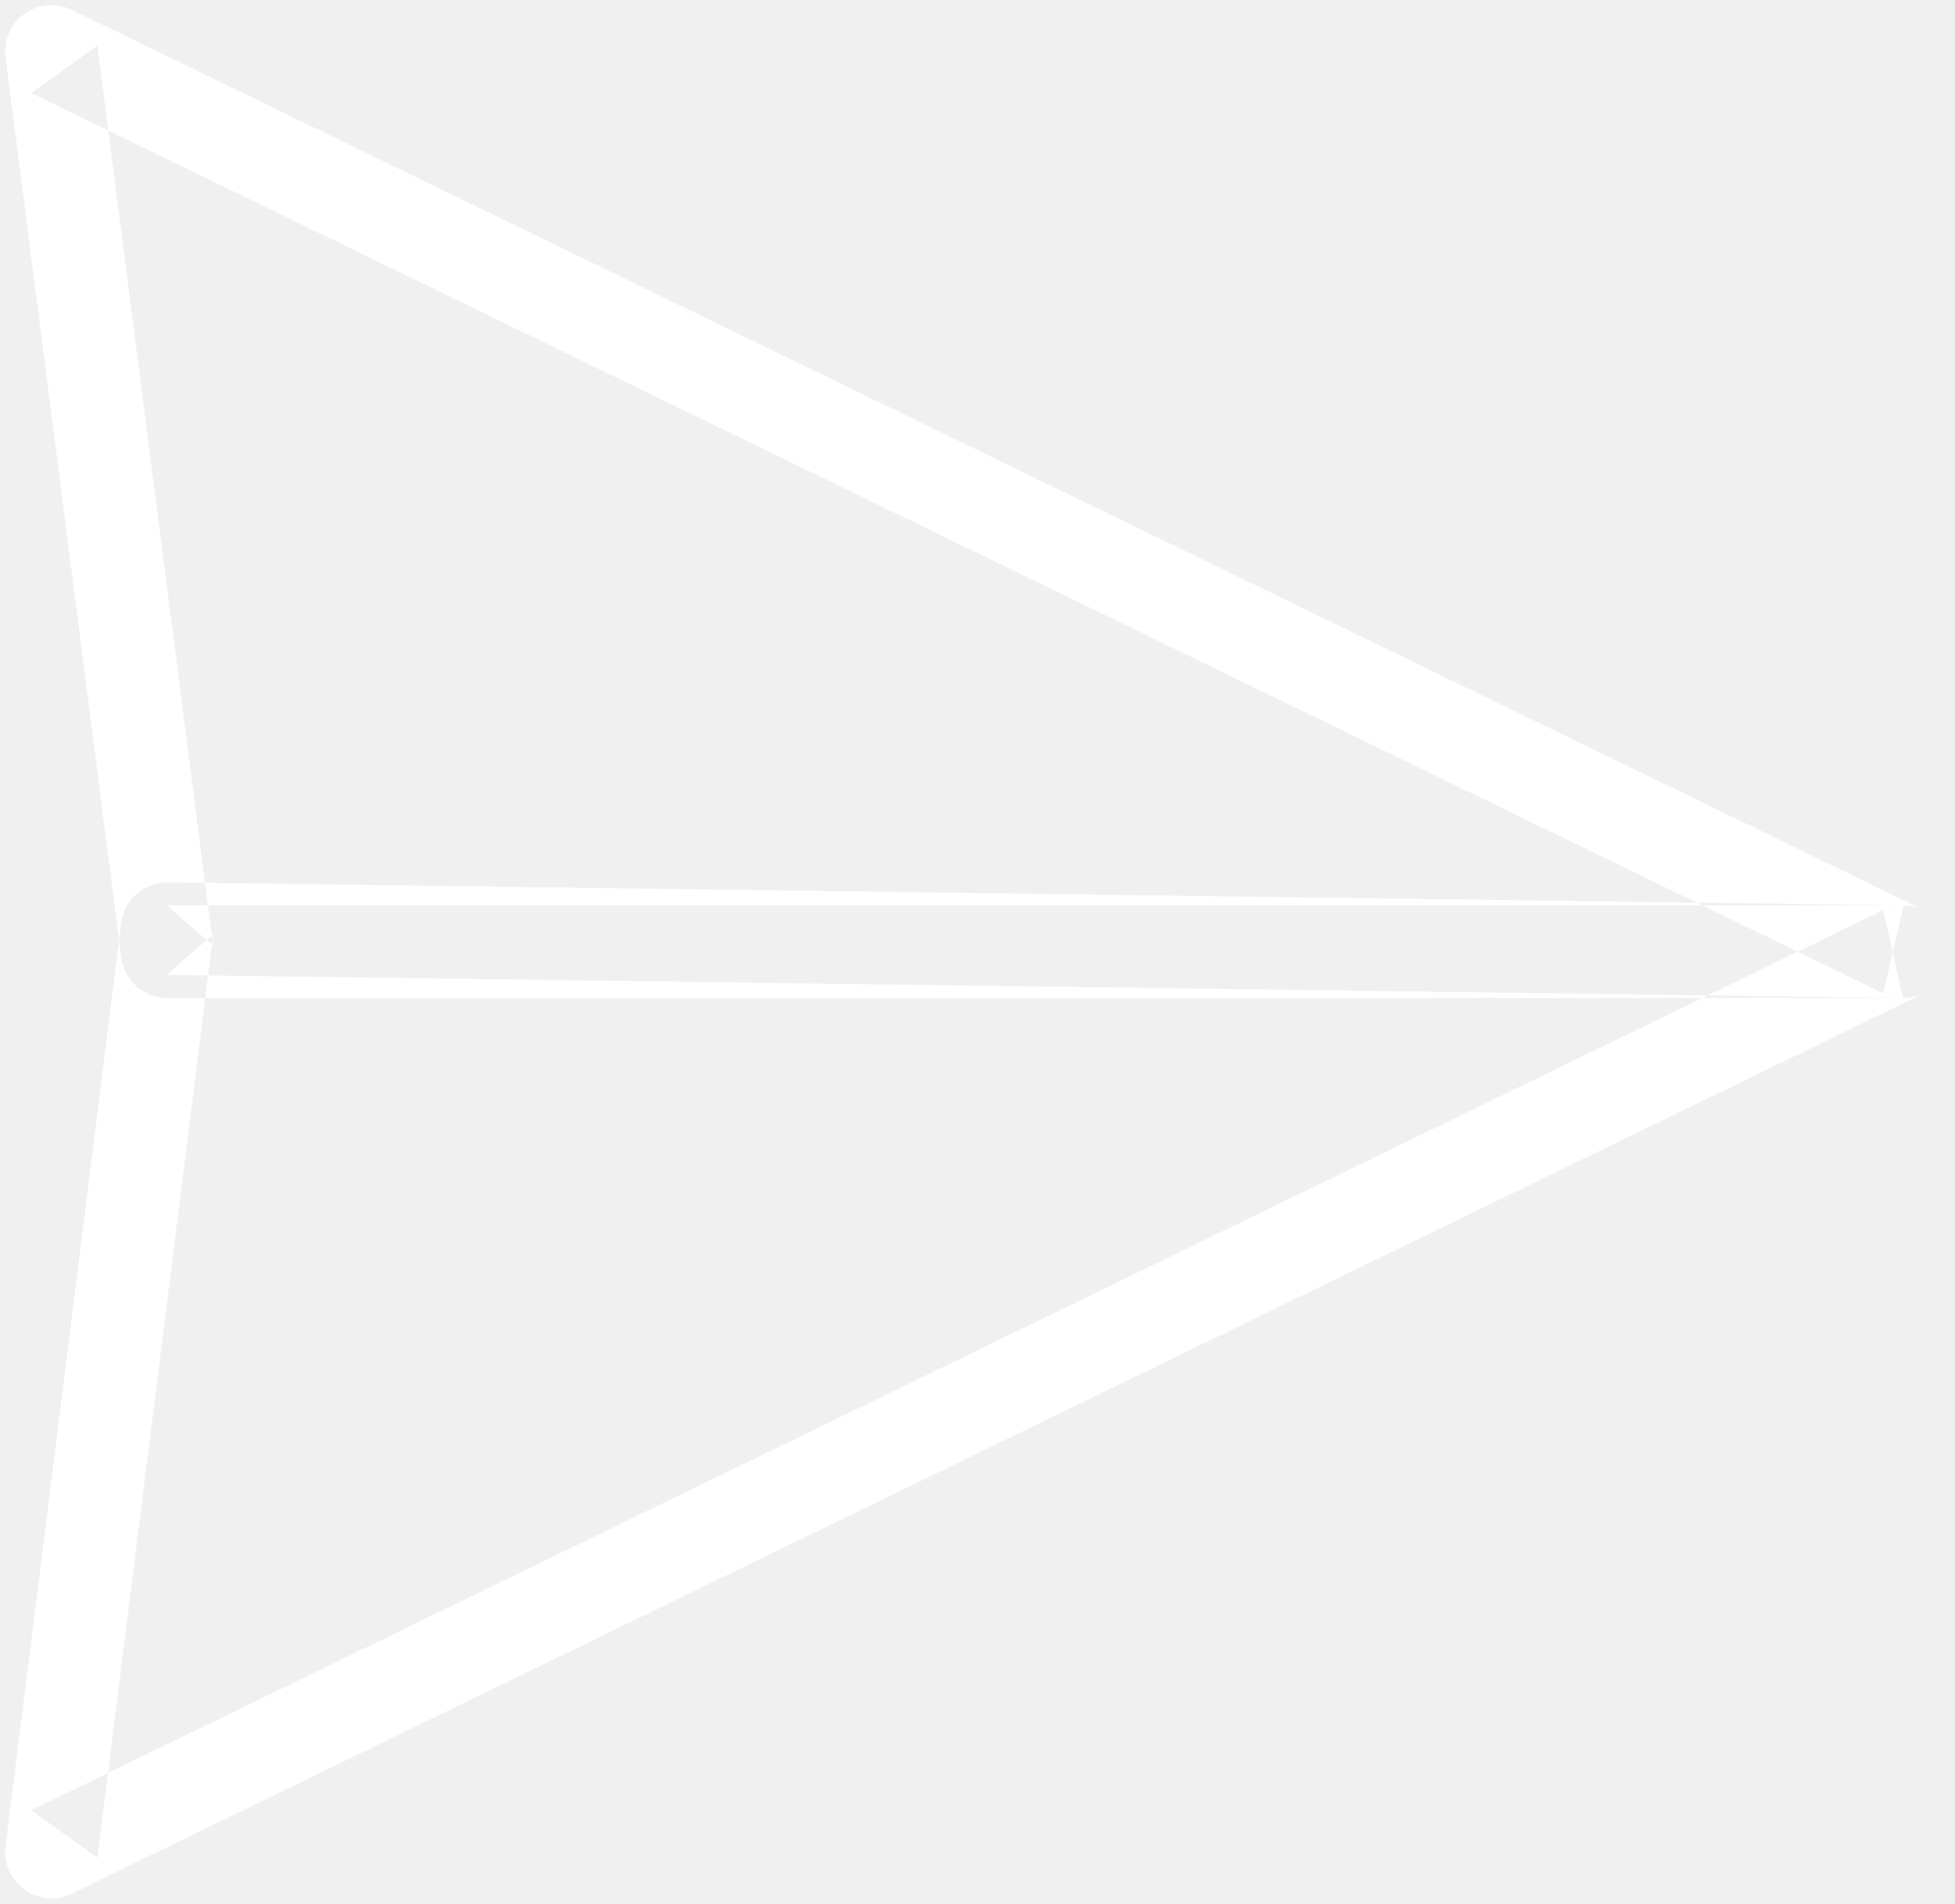
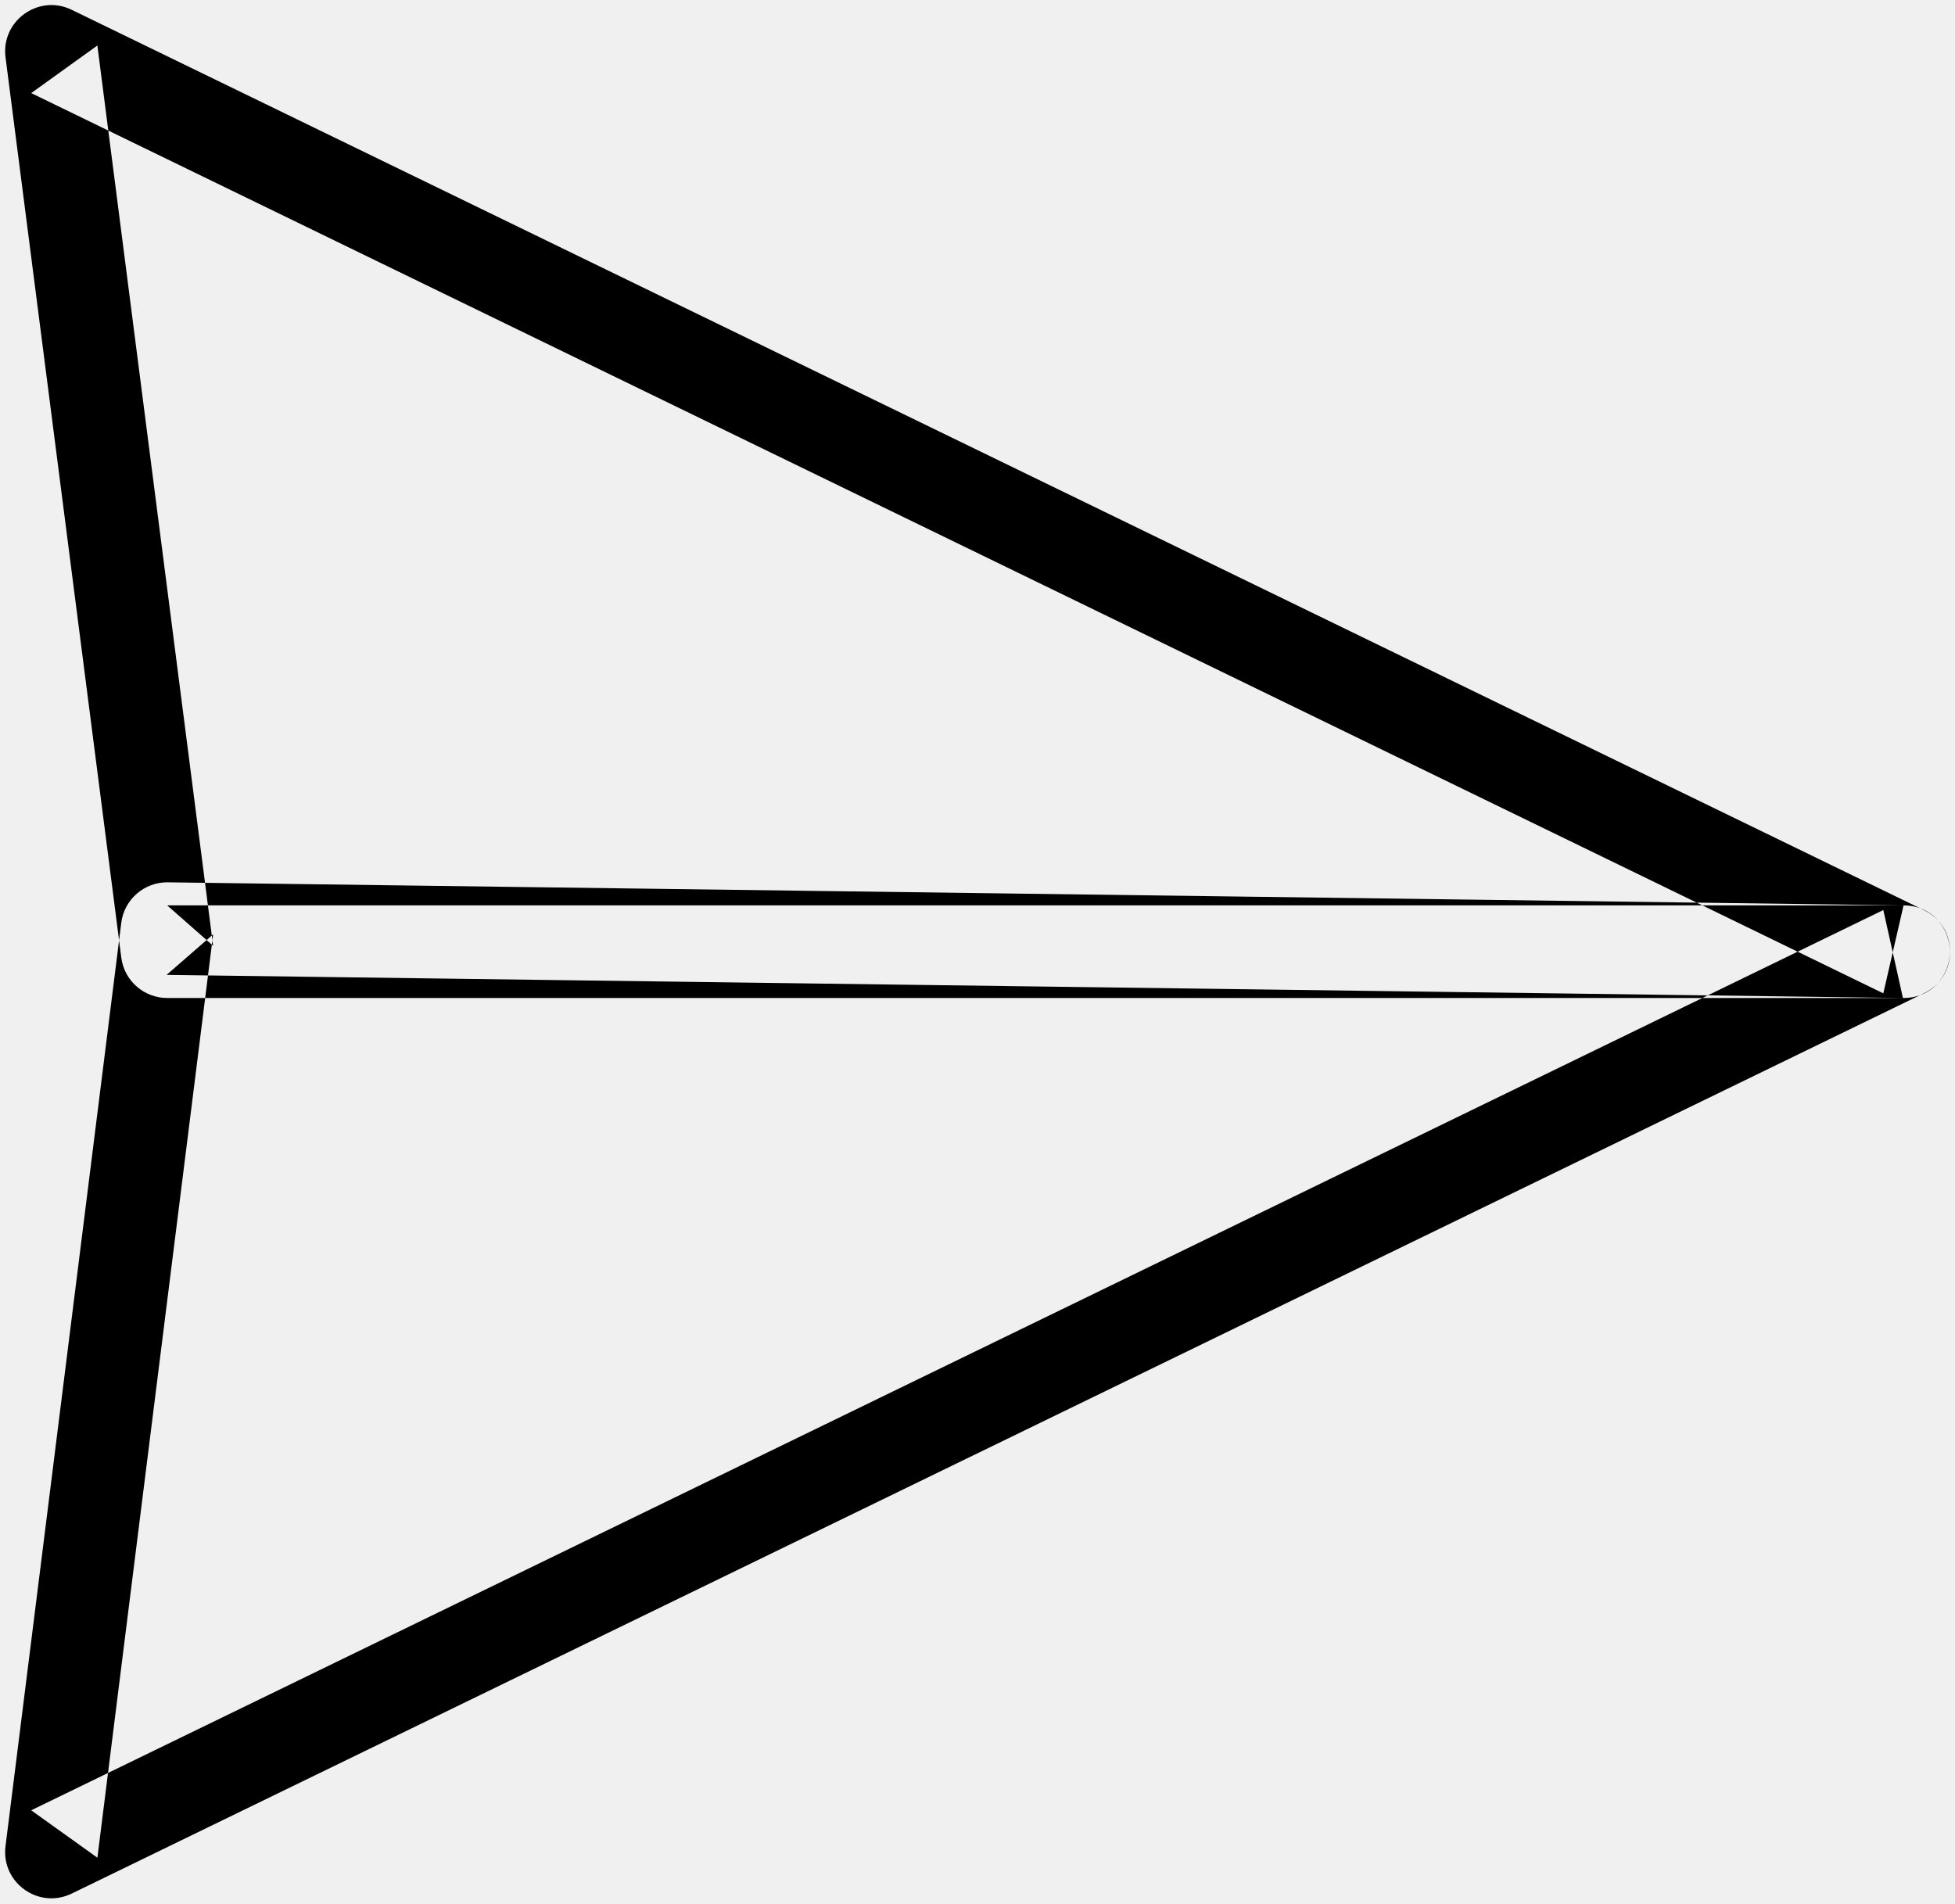
<svg xmlns="http://www.w3.org/2000/svg" width="76px" height="74px" viewBox="0 0 76 74" version="1.1">
  <defs />
  <g id="Page-1" stroke="none" stroke-width="1" fill="none" fill-rule="evenodd">
-     <g id="send" transform="translate(-2, -3)" fill="#FFFFFF">
+     <g id="send" transform="translate(-2, -3)" fill="#000000">
      <g transform="translate(40, 40) rotate(90) translate(-40, -40) translate(3, 2)" id="shape">
        <path d="M35.381,2.787 L70.381,74.787 L72.224,72.214 L36.326,67.714 L37.902,69.524 L38.8,2.024 L35.381,2.787 L35.381,2.787 Z M38.619,1.213 C37.789,-0.493 35.225,0.079 35.2,1.976 L34.303,69.476 C34.291,70.393 34.969,71.172 35.879,71.286 L71.776,75.786 C73.194,75.964 74.244,74.498 73.619,73.213 L38.619,1.213 L38.619,1.213 Z M35.381,1.213 L0.381,73.213 C-0.245,74.5 0.81,75.968 2.23,75.785 L37.23,71.285 C38.128,71.17 38.8,70.405 38.8,69.5 L38.8,2 C38.8,0.09 36.216,-0.505 35.381,1.213 L35.381,1.213 Z M38.619,2.787 L35.2,2 L35.2,69.5 L36.77,67.715 L1.77,72.215 L3.619,74.787 L38.619,2.787 L38.619,2.787 Z" />
      </g>
    </g>
  </g>
</svg>
